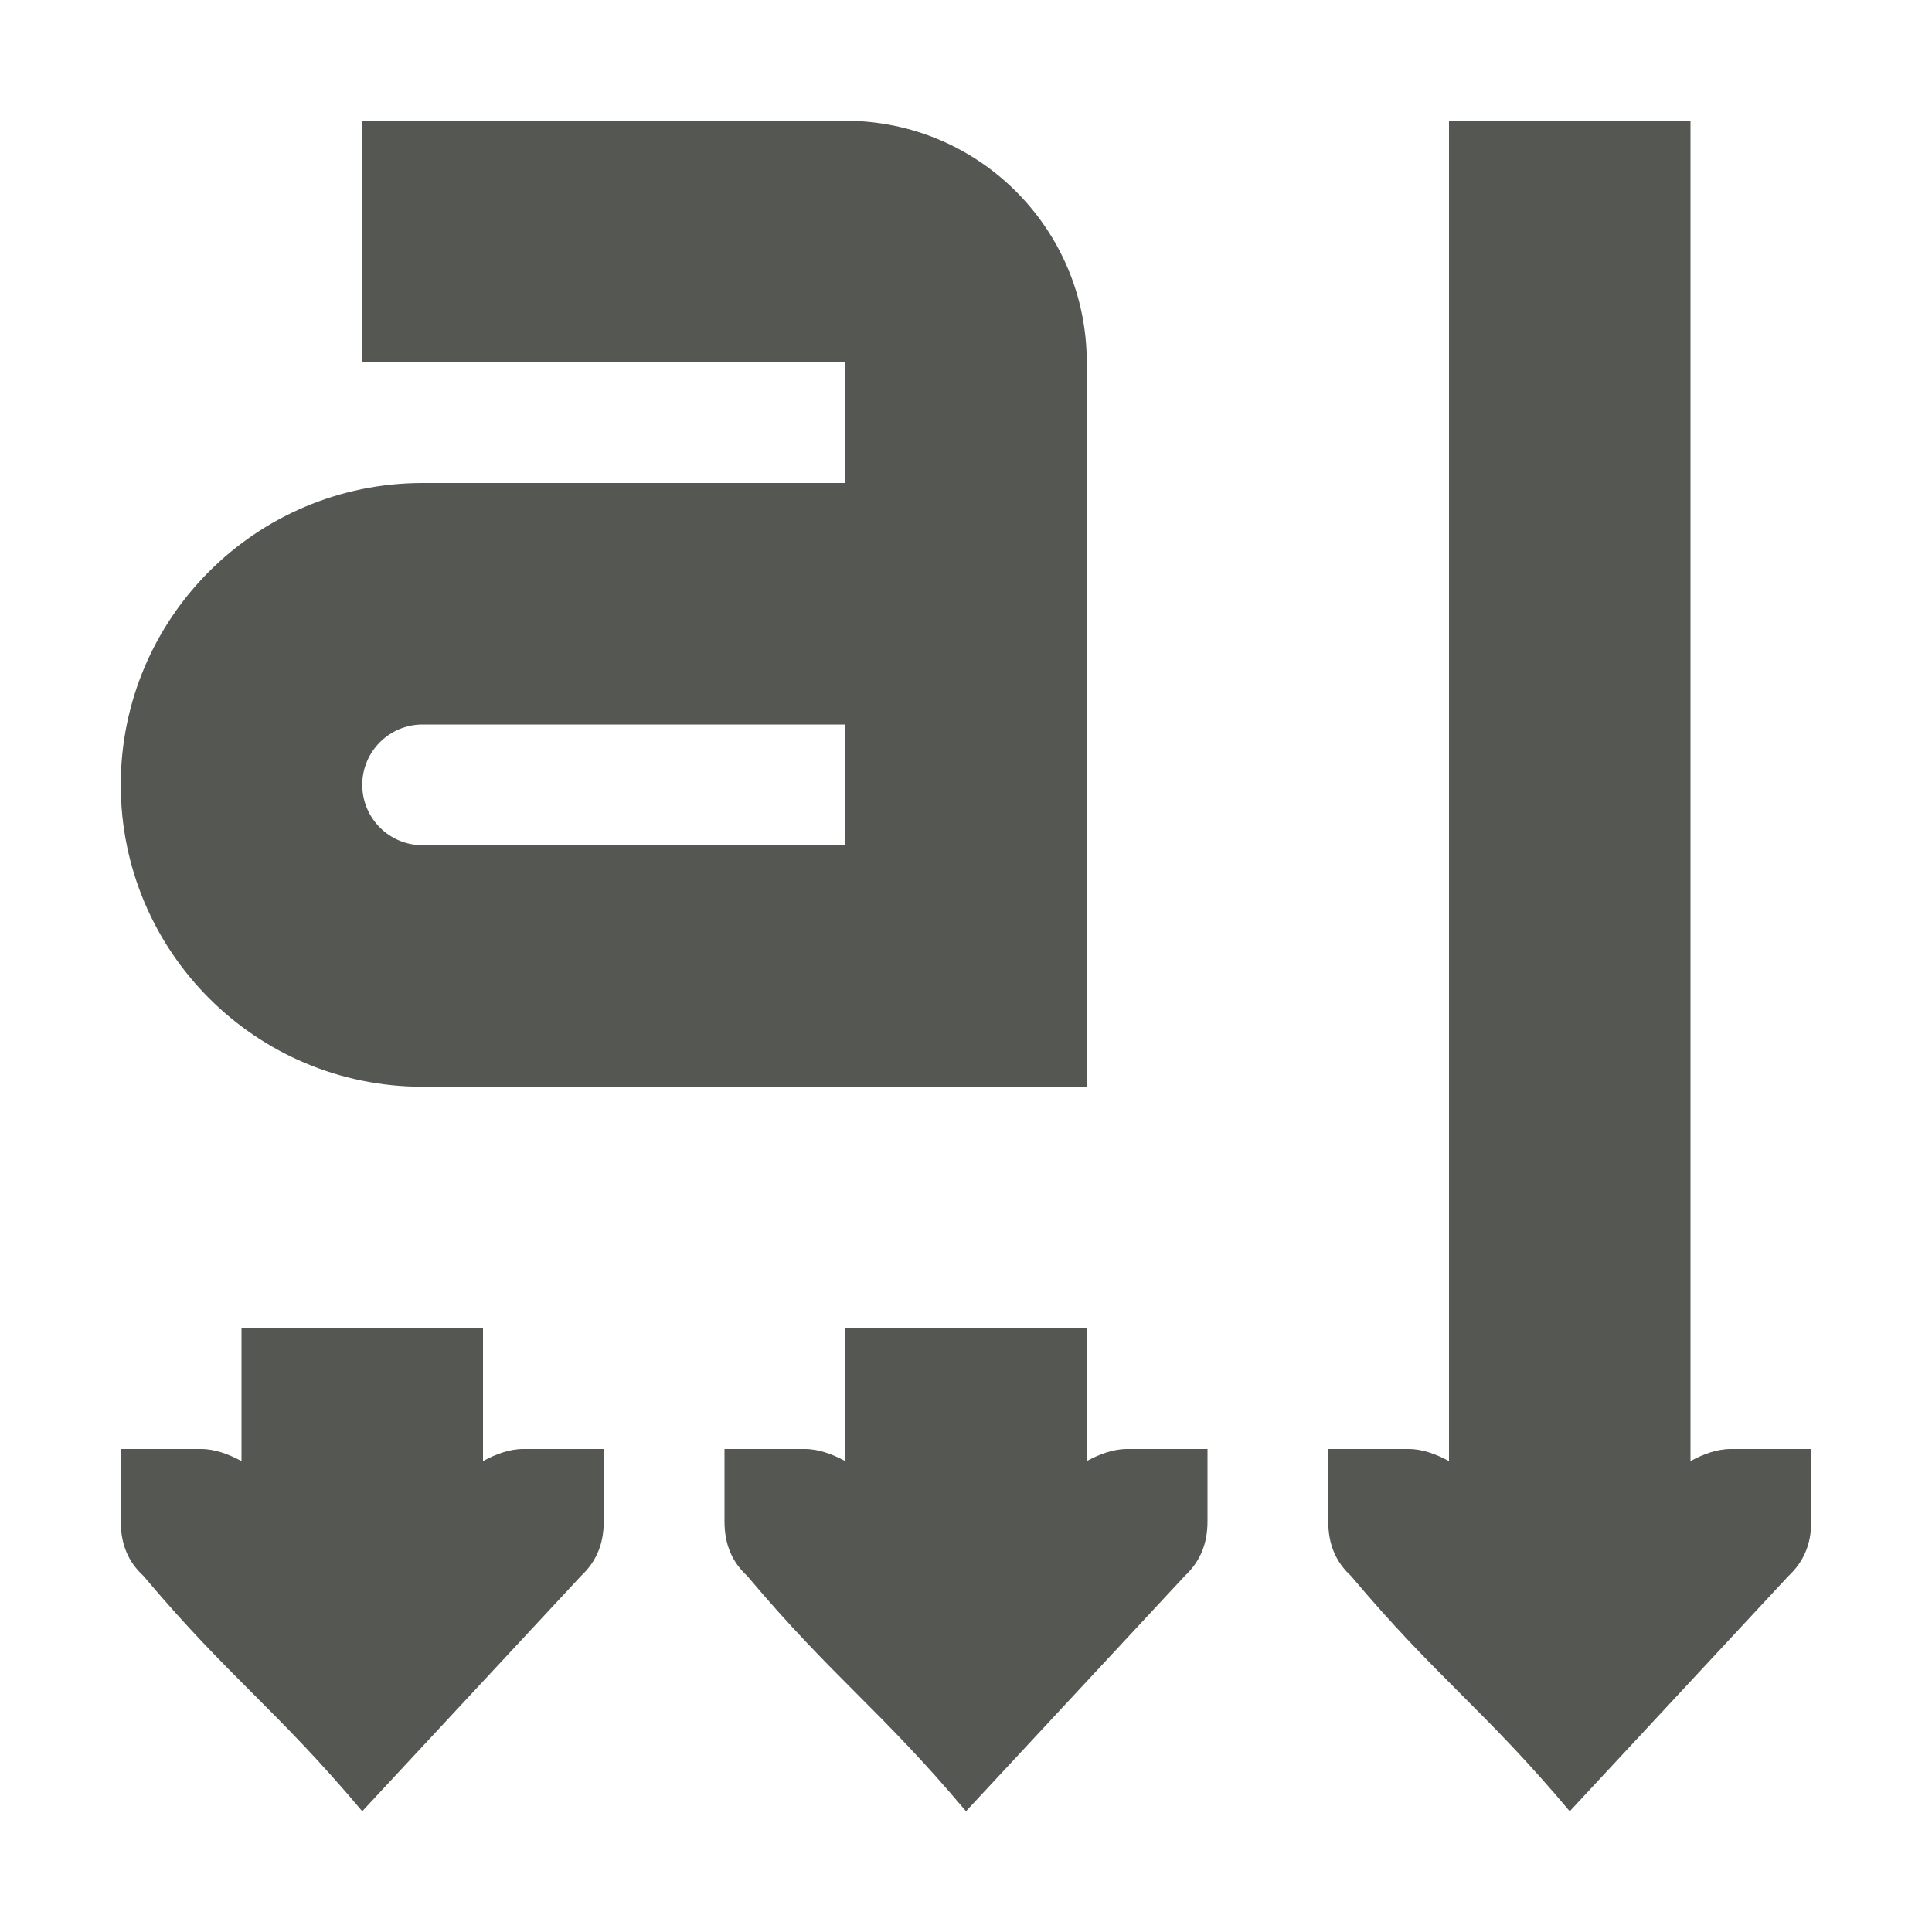
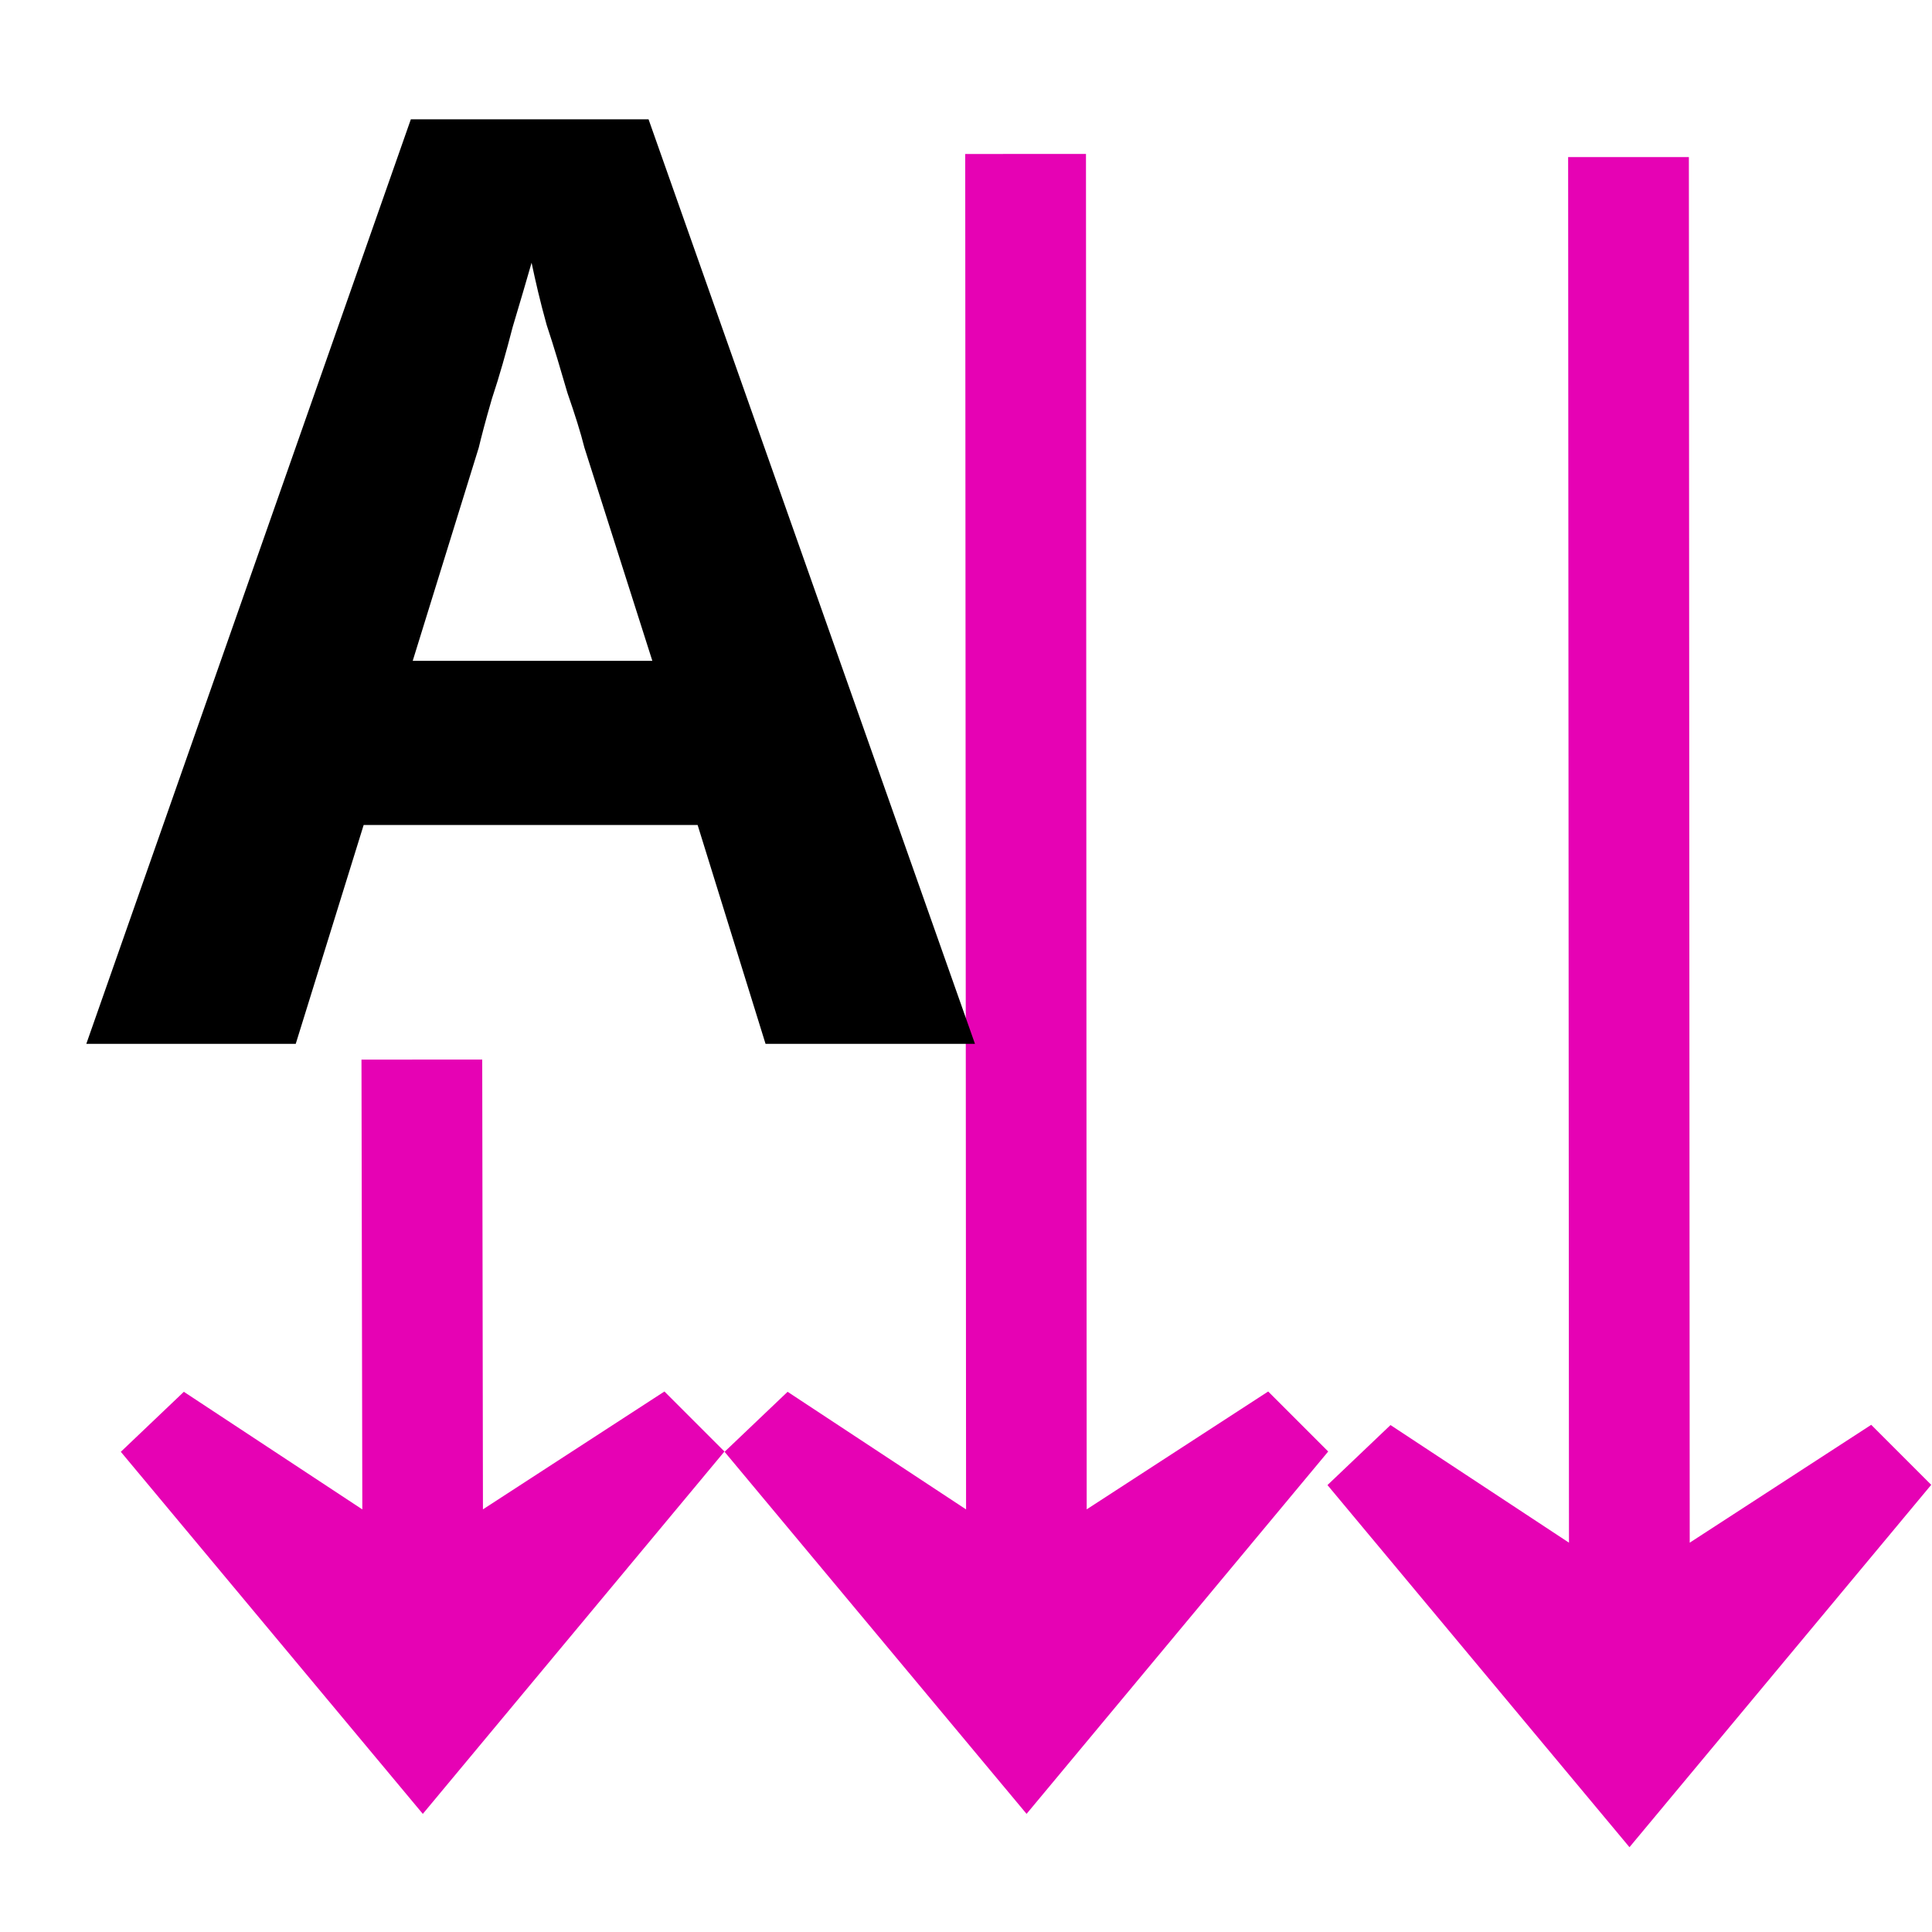
- <svg xmlns="http://www.w3.org/2000/svg" viewBox="0 0 16 16">
-   <path d="m3 1v2h4v1h-3.5a2.5 2.5 0 0 0 -2.5 2.5 2.5 2.5 0 0 0 2.5 2.5h5.5v-2-1-2-1c0-1.105-.895-2-2-2zm9 0v11.1c-.104-.056-.219-.1-.334-.1h-.666v.248.352c0 .186.06.333.188.451.715.85 1.097 1.099 1.812 1.949l1.812-1.949c.127-.119.188-.266.188-.451v-.352-.248h-.666c-.115 0-.23.043-.334.1v-11.1zm-8.5 5h3.5v1h-3.5a.5.5 0 0 1 -.5-.5.5.5 0 0 1 .5-.5zm-1.5 5v1.1c-.104-.056-.219-.1-.334-.1h-.666v.248.352c0 .186.06.333.188.451.715.85 1.097 1.099 1.812 1.949l1.812-1.949c.127-.119.188-.266.188-.451v-.352-.248h-.666c-.115 0-.23.043-.334.1v-1.1zm5 0v1.1c-.104-.056-.219-.1-.334-.1h-.666v.248.352c0 .186.06.333.188.451.715.85 1.097 1.099 1.812 1.949l1.812-1.949c.127-.119.188-.266.188-.451v-.352-.248h-.666c-.115 0-.23.043-.334.1v-1.1z" fill="#555753" />
+ <svg xmlns="http://www.w3.org/2000/svg" xmlns:xlink="http://www.w3.org/1999/xlink" height="16" viewBox="0 0 16 16" width="16" version="1.1" id="svg20">
+   <defs id="defs24" />
+   <linearGradient id="a" gradientTransform="rotate(89.9719,25.02327,26.99384)" gradientUnits="userSpaceOnUse" x1="113.157" x2="39.268" xlink:href="#b" y1="25.786" y2="25.786" />
+   <linearGradient id="b">
+     <stop offset="0" stop-color="#0968ef" id="stop3" />
+     <stop offset="1" stop-color="#aecffc" id="stop5" />
+   </linearGradient>
+   <linearGradient id="c" gradientTransform="rotate(89.9719,45.02327,47.00365)" gradientUnits="userSpaceOnUse" x1="113.157" x2="-21.971" xlink:href="#b" y1="25.786" y2="27.994" />
+   <linearGradient id="d" gradientTransform="rotate(89.9719,64.99637,66.98655)" gradientUnits="userSpaceOnUse" x1="113.157" x2="-16.176" xlink:href="#b" y1="25.786" y2="23.943" />
+ 
+ 
+ 
+ 
+ 
+ /&amp;amp;amp;gt;<g id="g852" transform="matrix(0,1,1,0,0.986577,0.30075)">
+     <path d="M 14.721,2.515 11.72,5.013 11.223,4.516 12.199,3.013 8.474,3.007 l 5e-4,-1 3.725,0.007 -0.974,-1.478 0.497,-0.522 z" id="path837" style="fill:#e602b4;fill-rule:evenodd;stroke-width:0.125" />
+     <path d="M 14.721,7.515 11.72,10.013 11.223,9.516 12.199,8.013 0.974,8.007 l 5e-4,-1 11.225,0.007 -0.974,-1.478 0.497,-0.522 z" id="path839" style="fill:#e602b4;fill-rule:evenodd;stroke-width:0.125" />
+     <path d="m 14.997,12.508 -3.001,2.499 -0.497,-0.497 0.976,-1.503 L 1,13 1,12 l 11.475,0.007 -0.974,-1.478 0.497,-0.522 z" id="path841" style="fill:#e602b4;fill-rule:evenodd;stroke-width:0.125" />
+   </g>
+   <text xml:space="preserve" style="font-style:normal;font-variant:normal;font-weight:600;font-stretch:normal;font-size:12px;line-height:1.25;font-family:Nunito;-inkscape-font-specification:'Nunito Semi-Bold';letter-spacing:0px;word-spacing:0px;fill:#000000;fill-opacity:1;stroke:none" x="0.713" y="8.647" id="text862">
+     <tspan id="tspan860" x="0.713" y="8.647" style="font-size:10.667px">A</tspan>
+   </text>
</svg>
